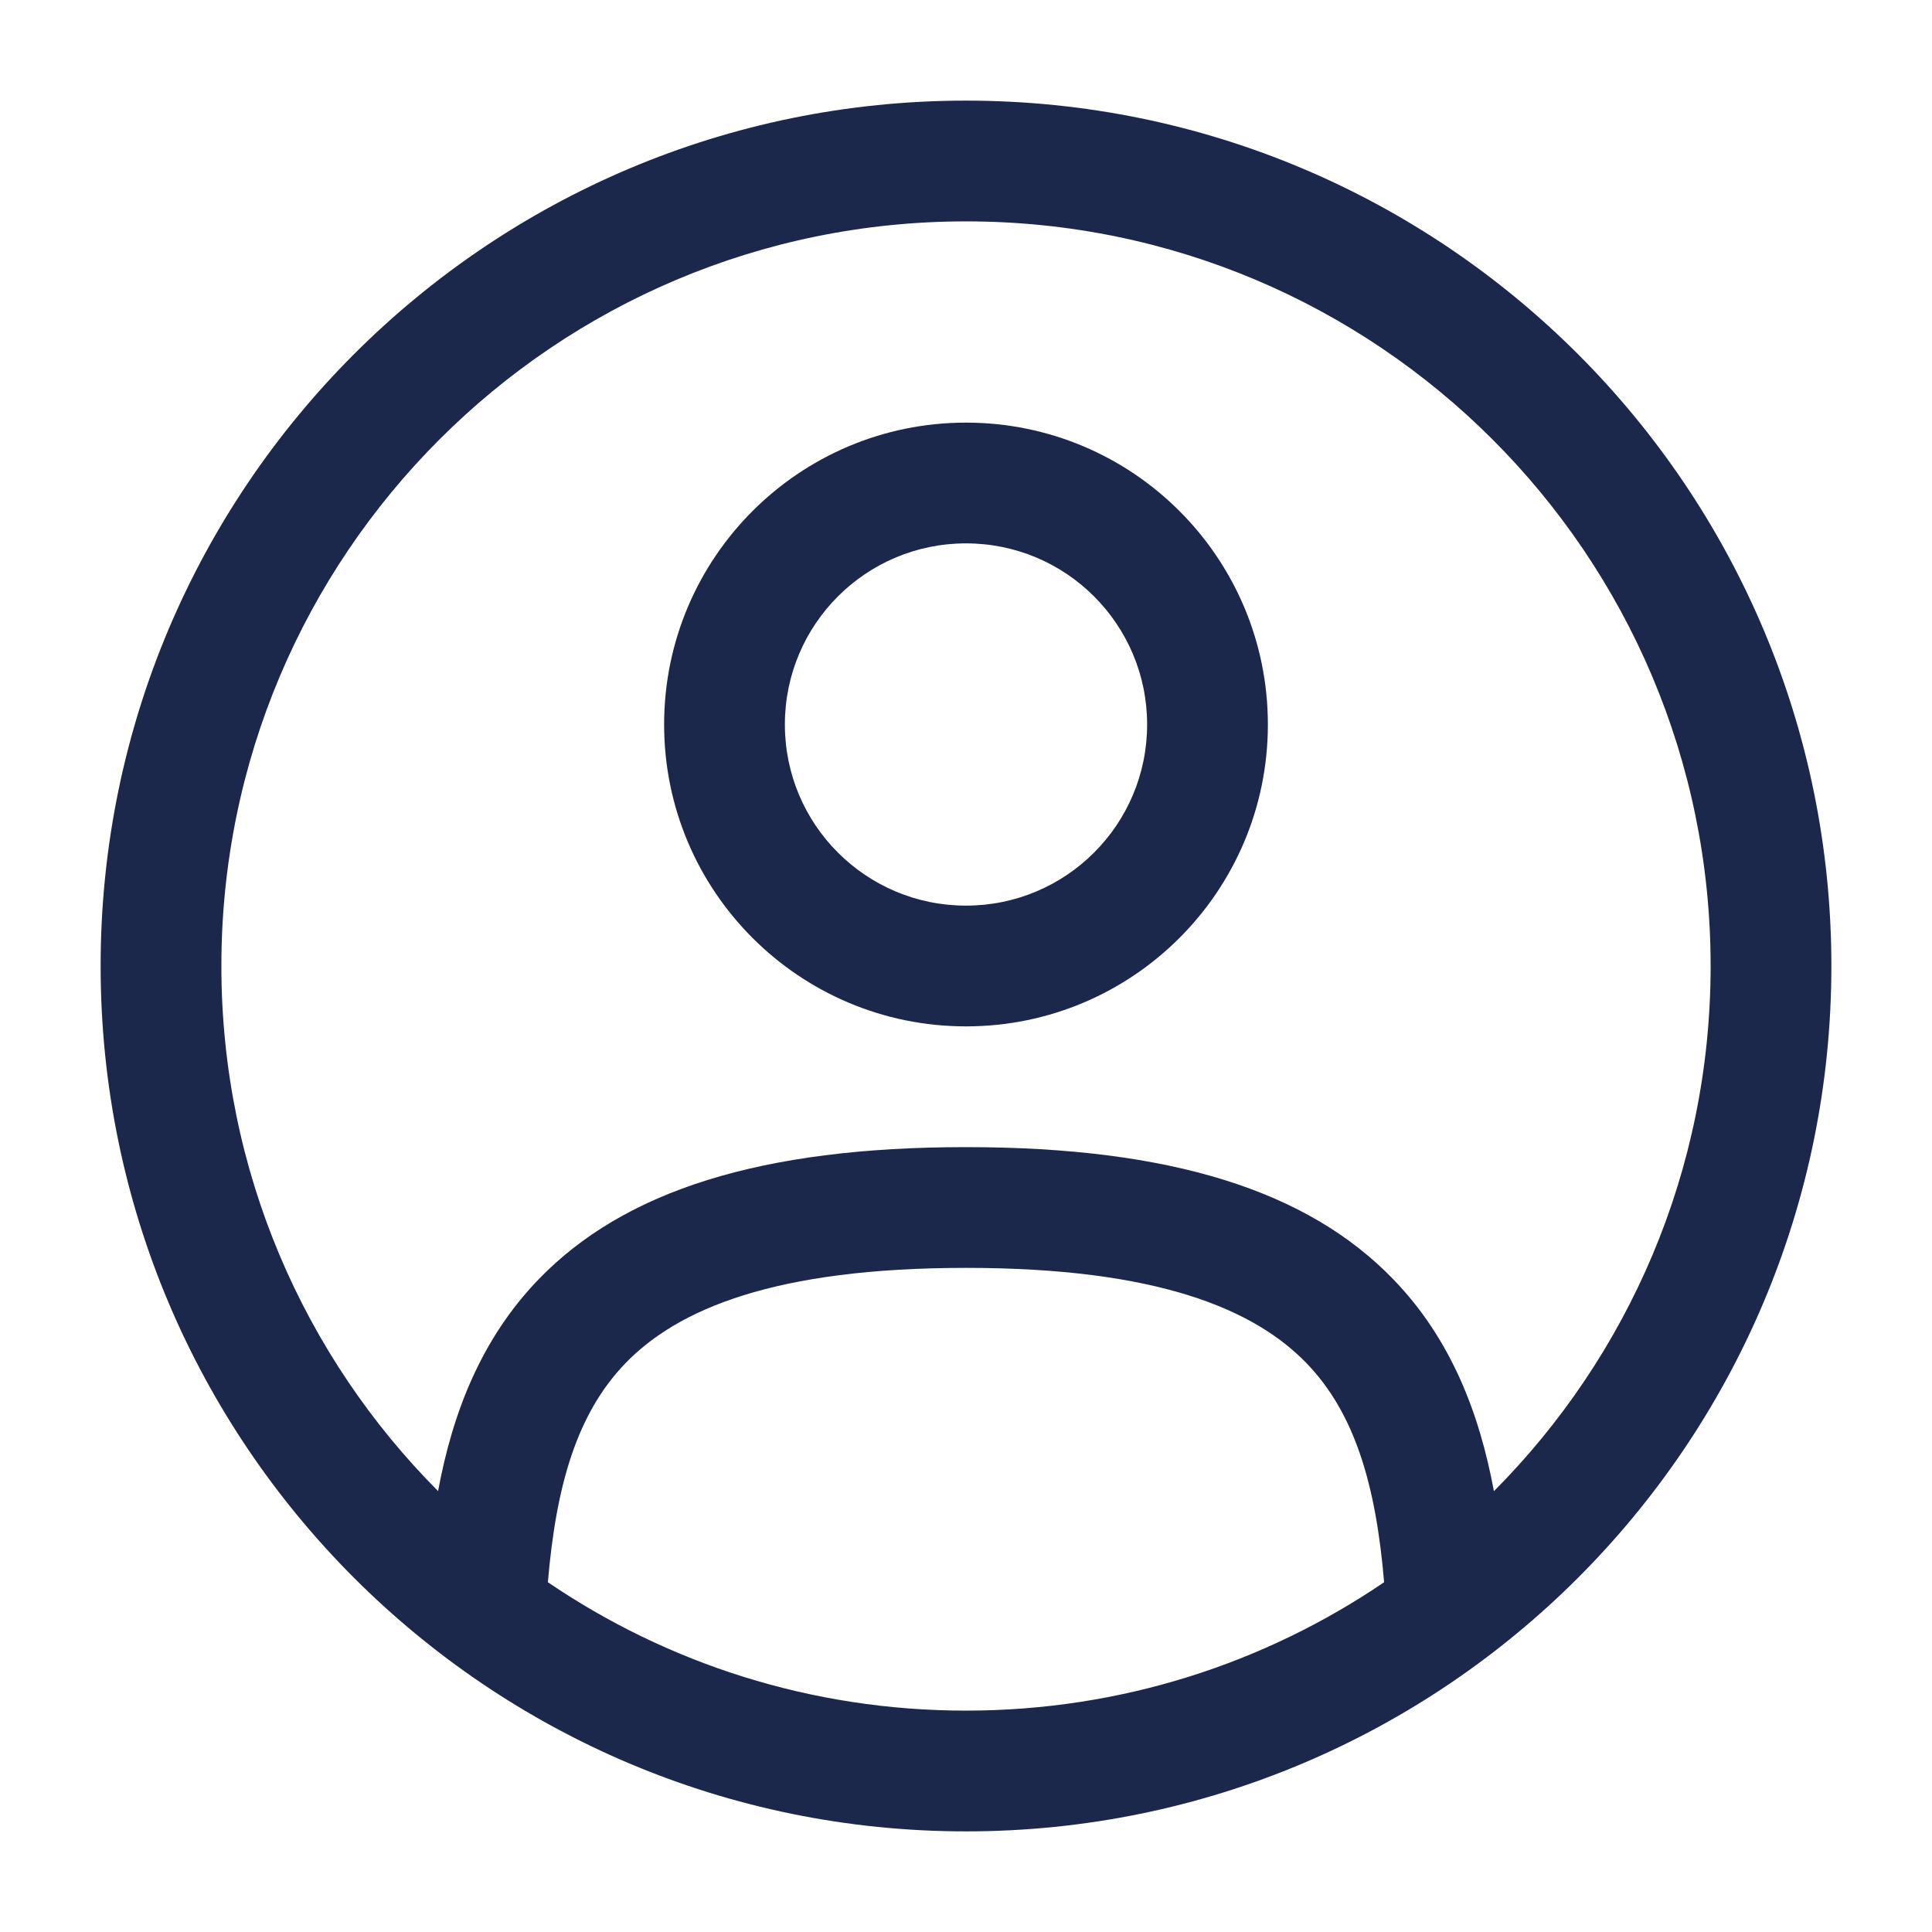
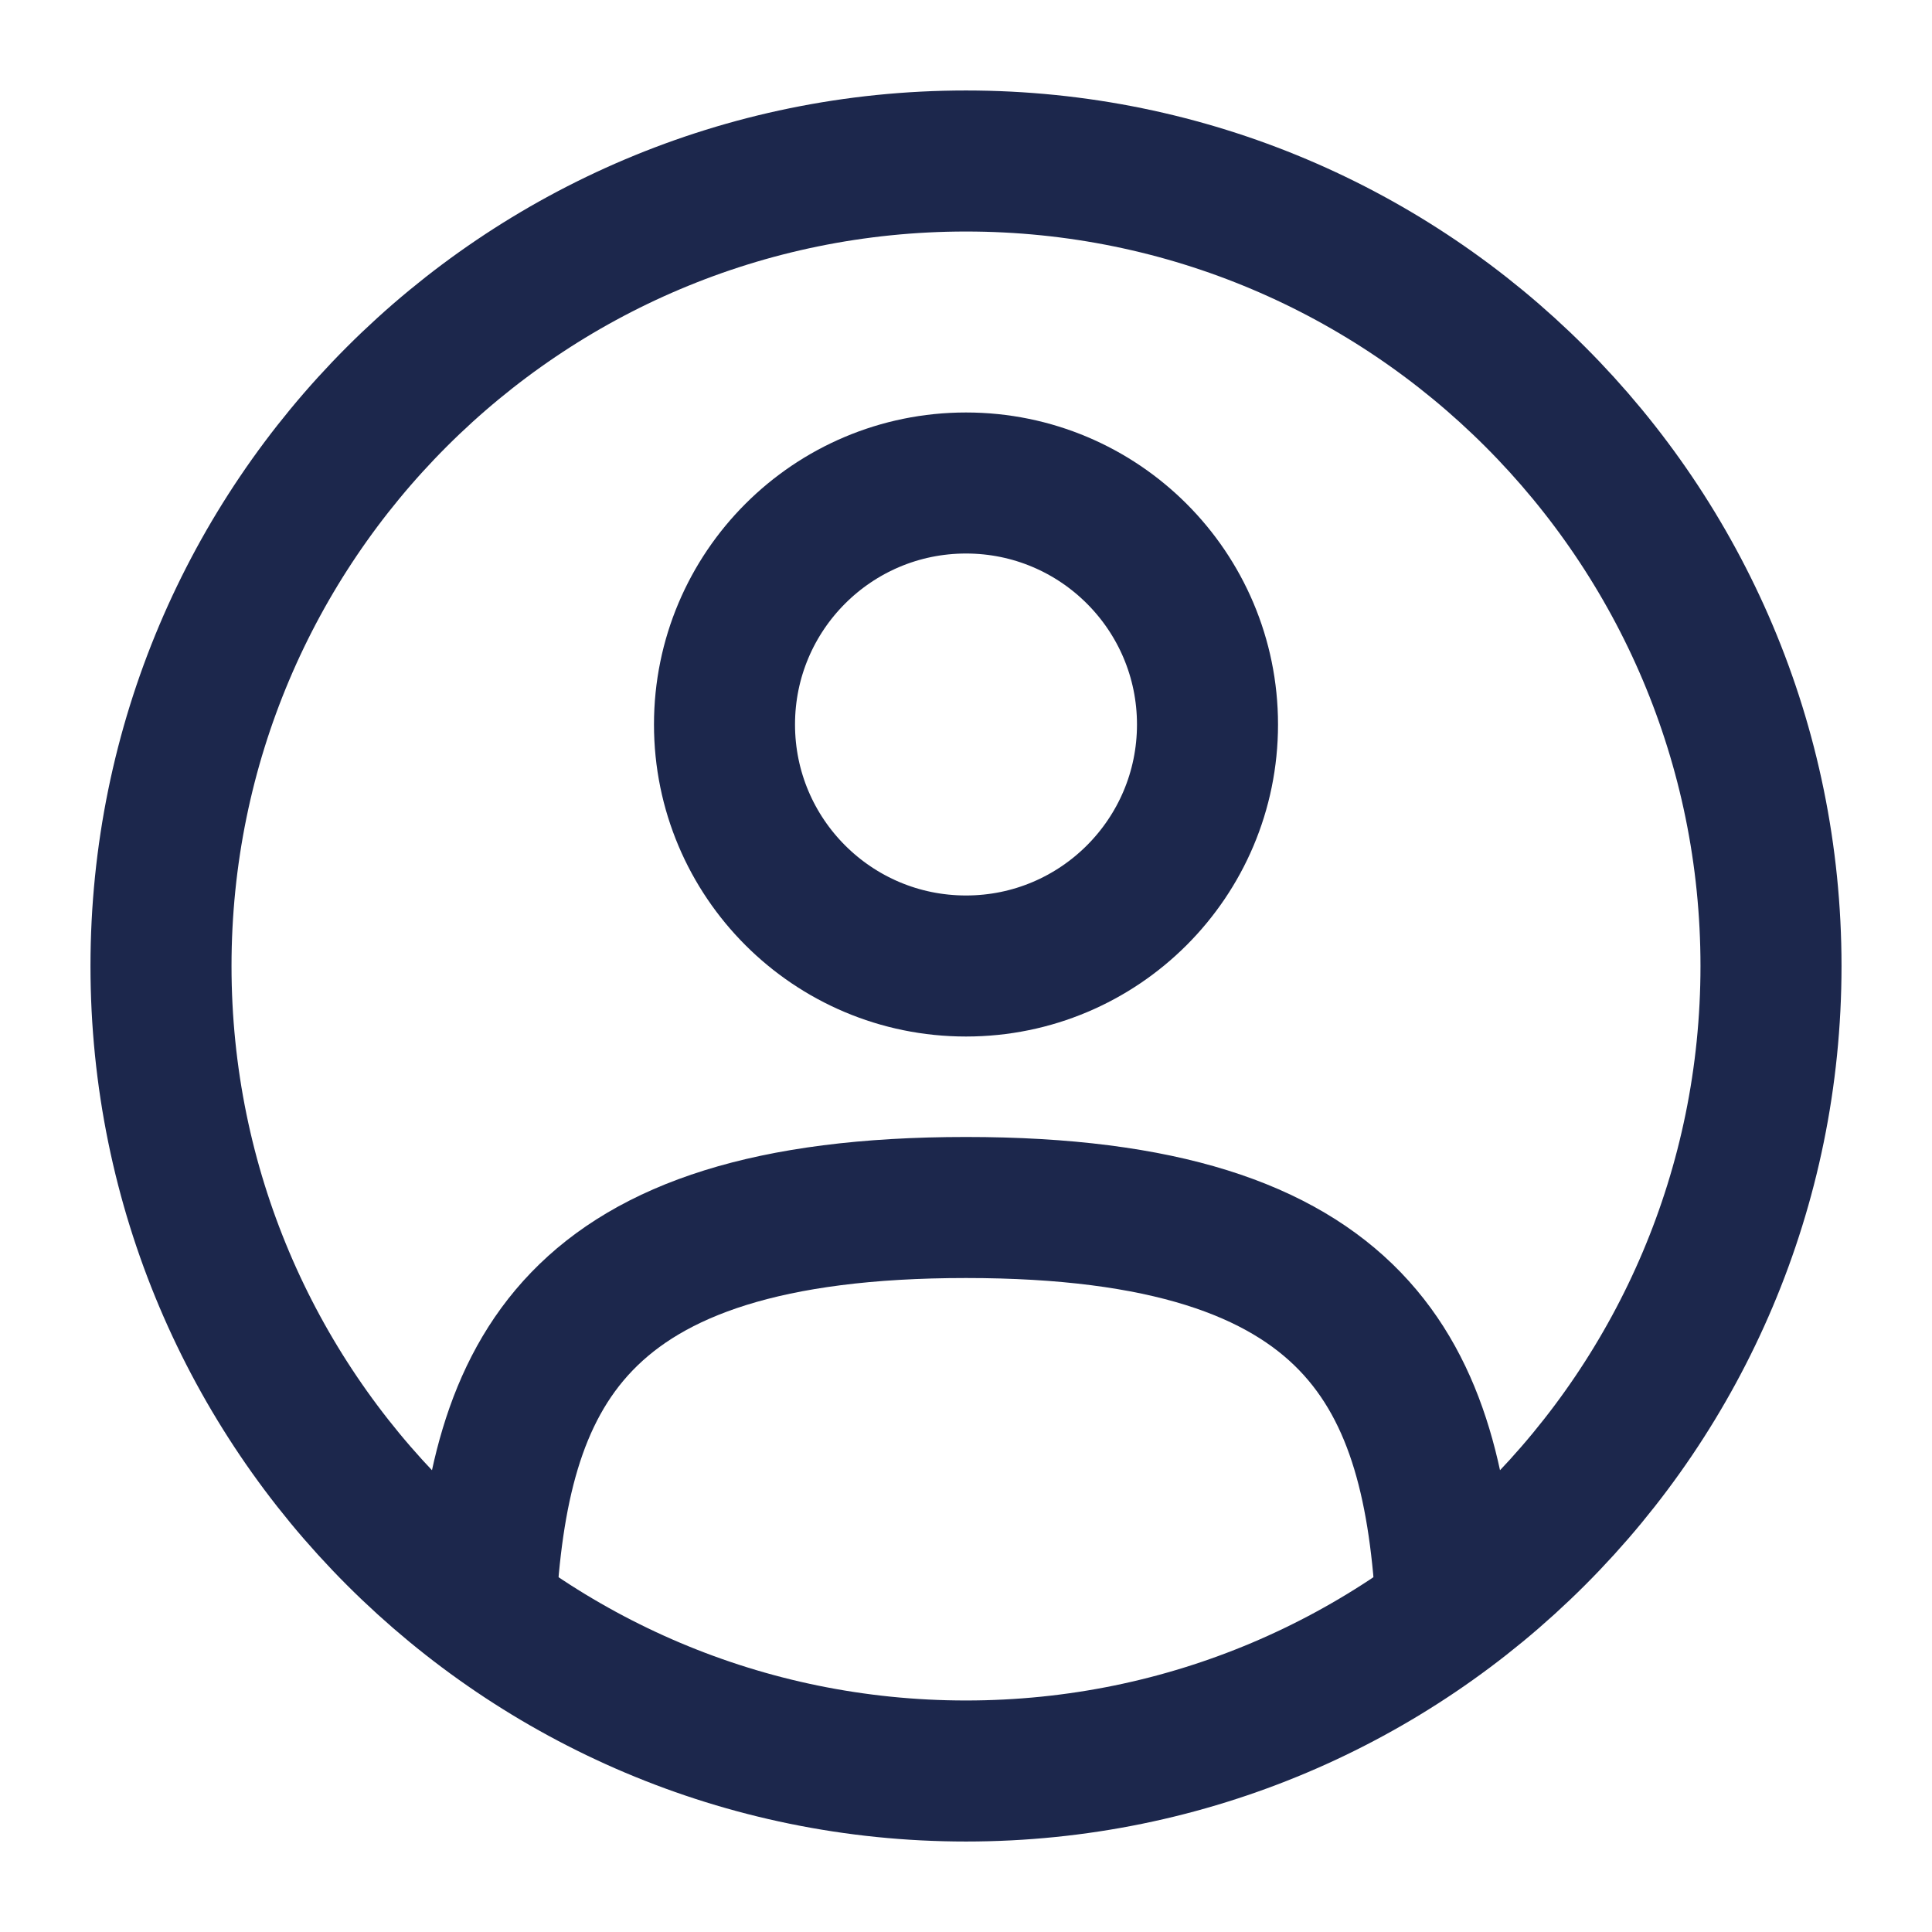
<svg xmlns="http://www.w3.org/2000/svg" width="800px" height="800px" viewBox="0 0 24 24" fill="none">
-   <path fill-rule="evenodd" clip-rule="evenodd" d="M8.25 9C8.25 6.929 9.929 5.25 12 5.25C14.071 5.25 15.75 6.929 15.75 9C15.75 11.071 14.071 12.75 12 12.75C9.929 12.75 8.25 11.071 8.25 9ZM12 6.75C10.757 6.75 9.75 7.757 9.75 9C9.75 10.243 10.757 11.25 12 11.25C13.243 11.25 14.25 10.243 14.25 9C14.25 7.757 13.243 6.75 12 6.75Z" fill="#1C274C" />
-   <path fill-rule="evenodd" clip-rule="evenodd" d="M1.25 12C1.25 6.063 6.063 1.25 12 1.25C17.937 1.25 22.75 6.063 22.75 12C22.75 17.937 17.937 22.75 12 22.75C6.063 22.75 1.25 17.937 1.25 12ZM12 2.75C6.891 2.75 2.75 6.891 2.75 12C2.75 14.546 3.778 16.851 5.442 18.523C5.622 17.55 5.977 16.633 6.688 15.895C7.753 14.791 9.454 14.25 12 14.25C14.546 14.25 16.247 14.791 17.311 15.895C18.023 16.633 18.377 17.55 18.558 18.524C20.222 16.851 21.25 14.546 21.25 12C21.25 6.891 17.109 2.75 12 2.75ZM17.194 19.655C17.092 18.444 16.829 17.555 16.232 16.936C15.582 16.263 14.379 15.75 12 15.75C9.621 15.75 8.418 16.263 7.768 16.936C7.171 17.555 6.908 18.443 6.806 19.655C8.287 20.662 10.075 21.25 12 21.25C13.925 21.25 15.713 20.662 17.194 19.655Z" fill="#1C274C" />
+   <g id="SVGRepo_bgCarrier" stroke-width="0" />
+   <g id="SVGRepo_tracerCarrier" stroke-linecap="round" stroke-linejoin="round" />
+   <g id="SVGRepo_iconCarrier">
+     <circle cx="12" cy="9" r="3" stroke="#1C274C" stroke-width="1.752" />
+     <circle cx="12" cy="12" r="10" stroke="#1C274C" stroke-width="1.752" />
+     <path d="M17.969 20C17.81 17.108 16.925 15 12 15C7.075 15 6.19 17.108 6.031 20" stroke="#1C274C" stroke-width="1.752" stroke-linecap="round" />
+   </g>
</svg>
